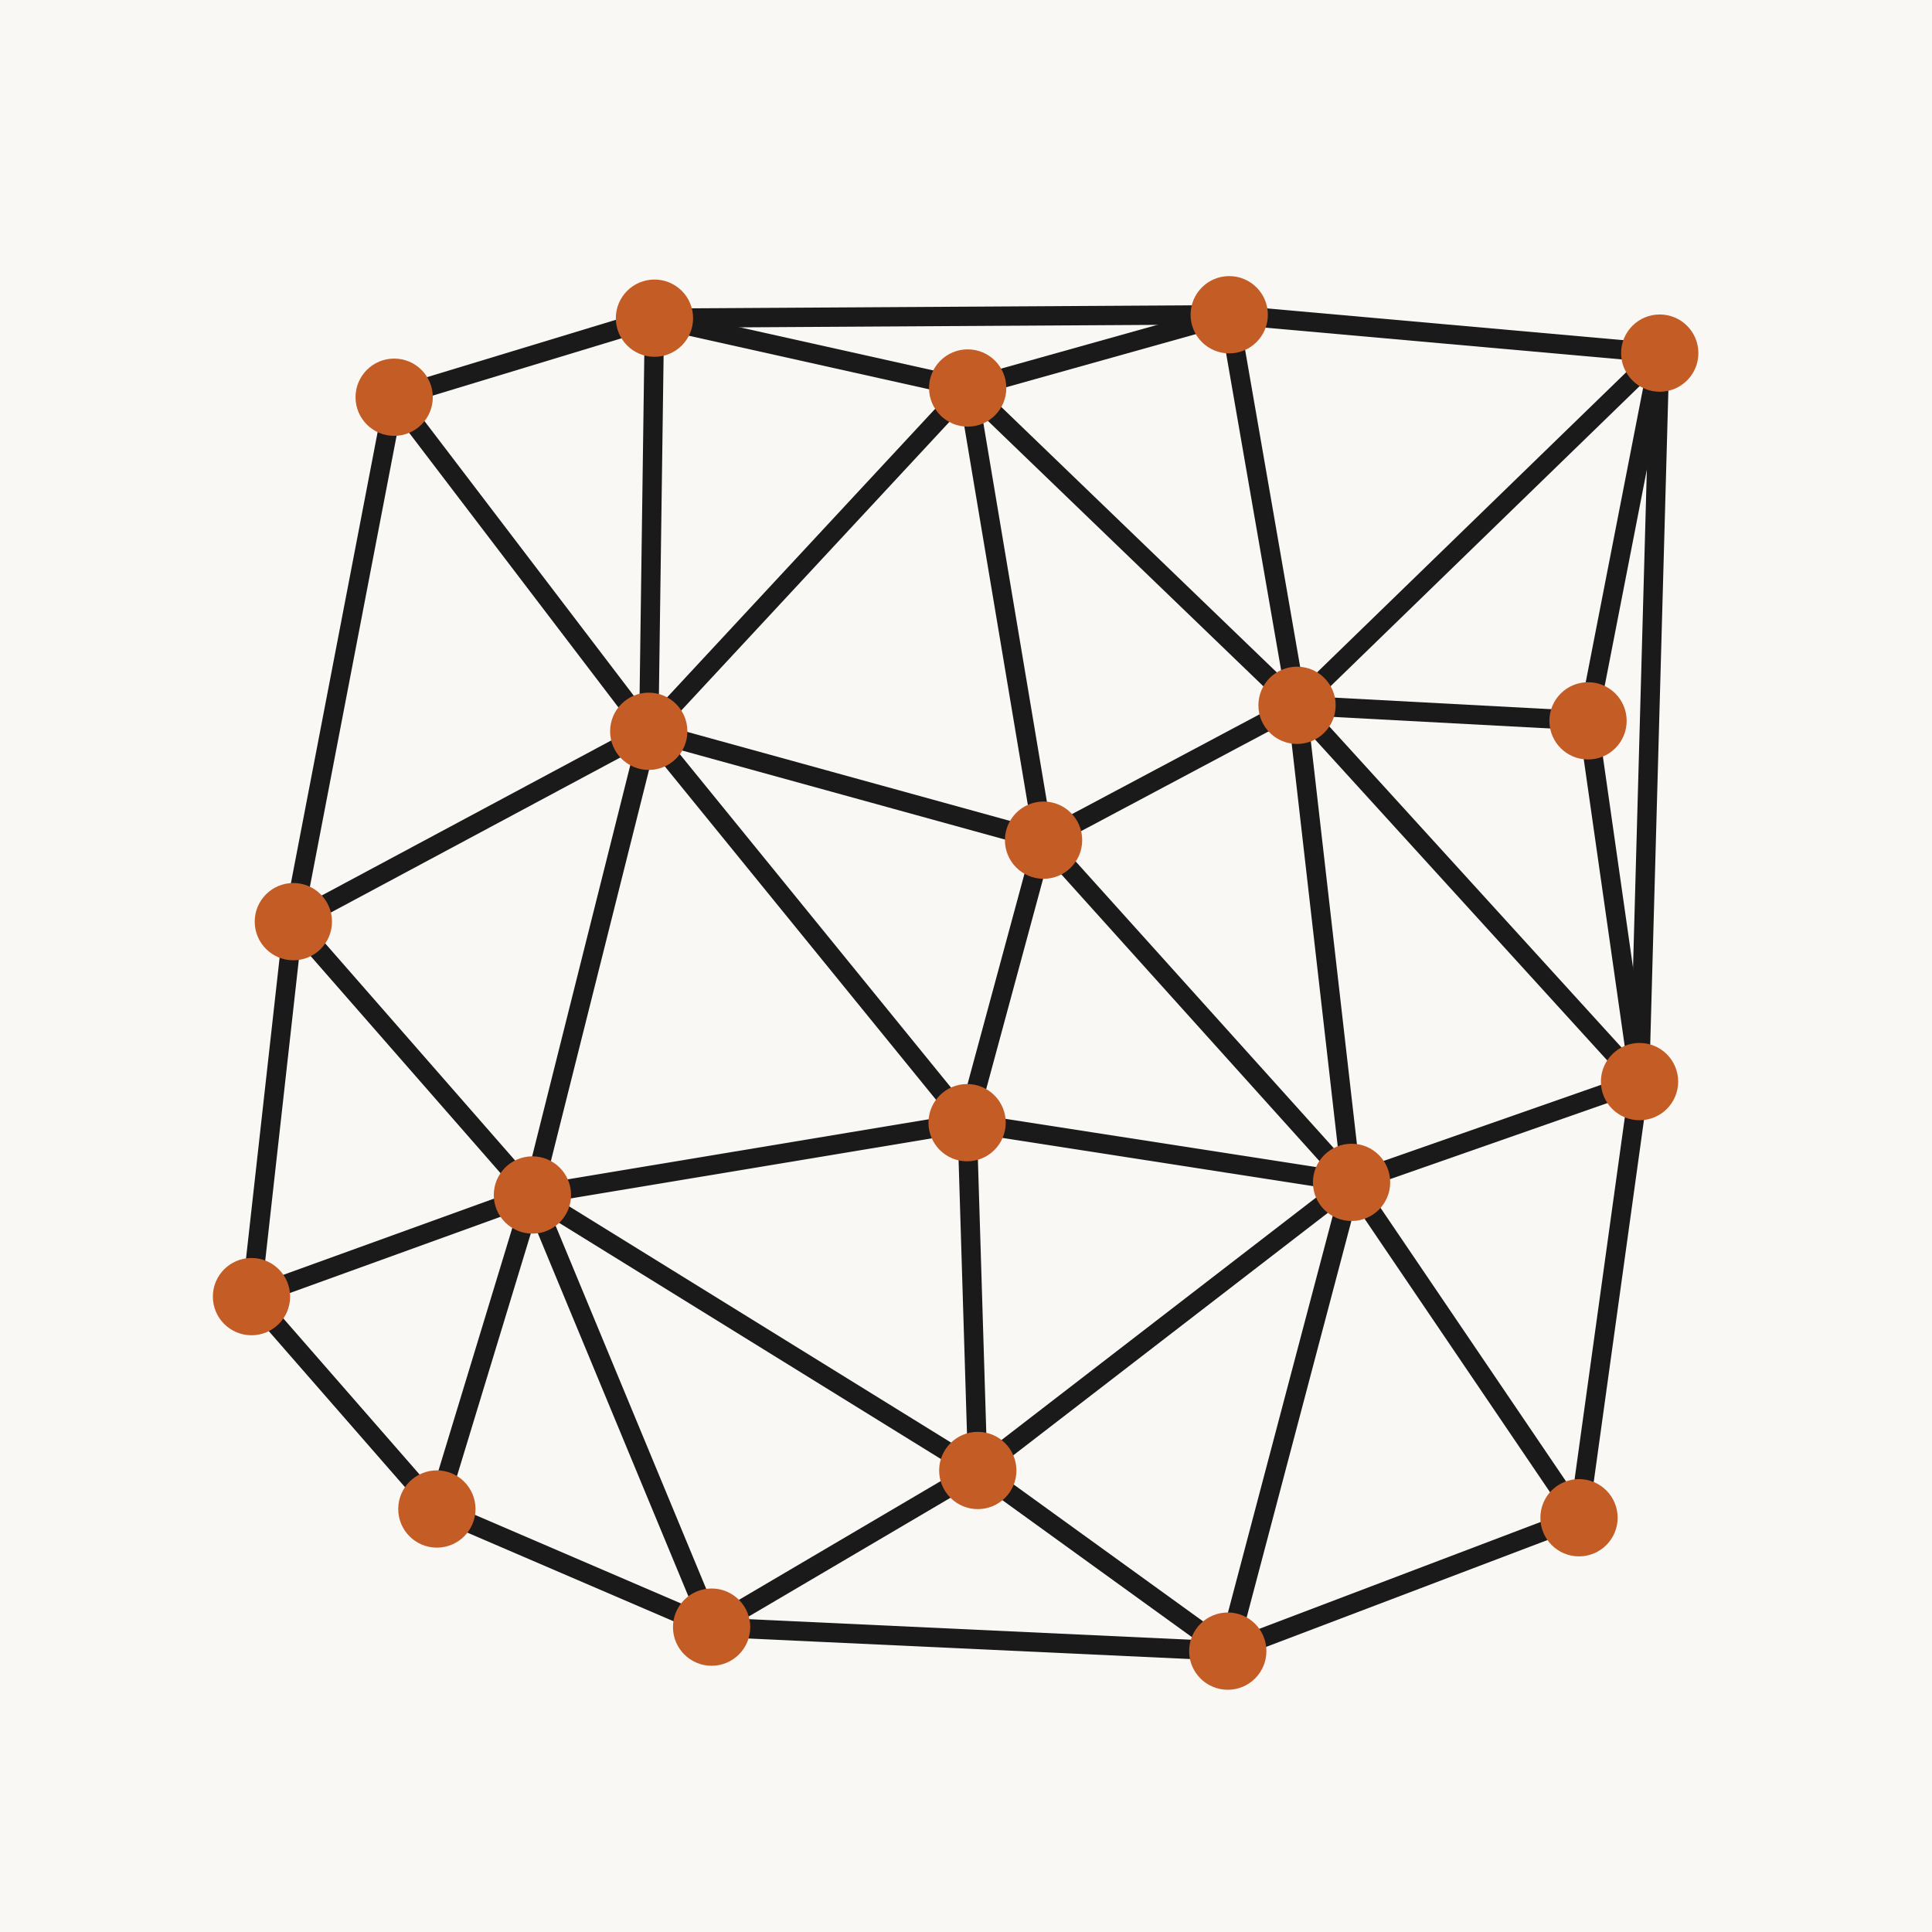
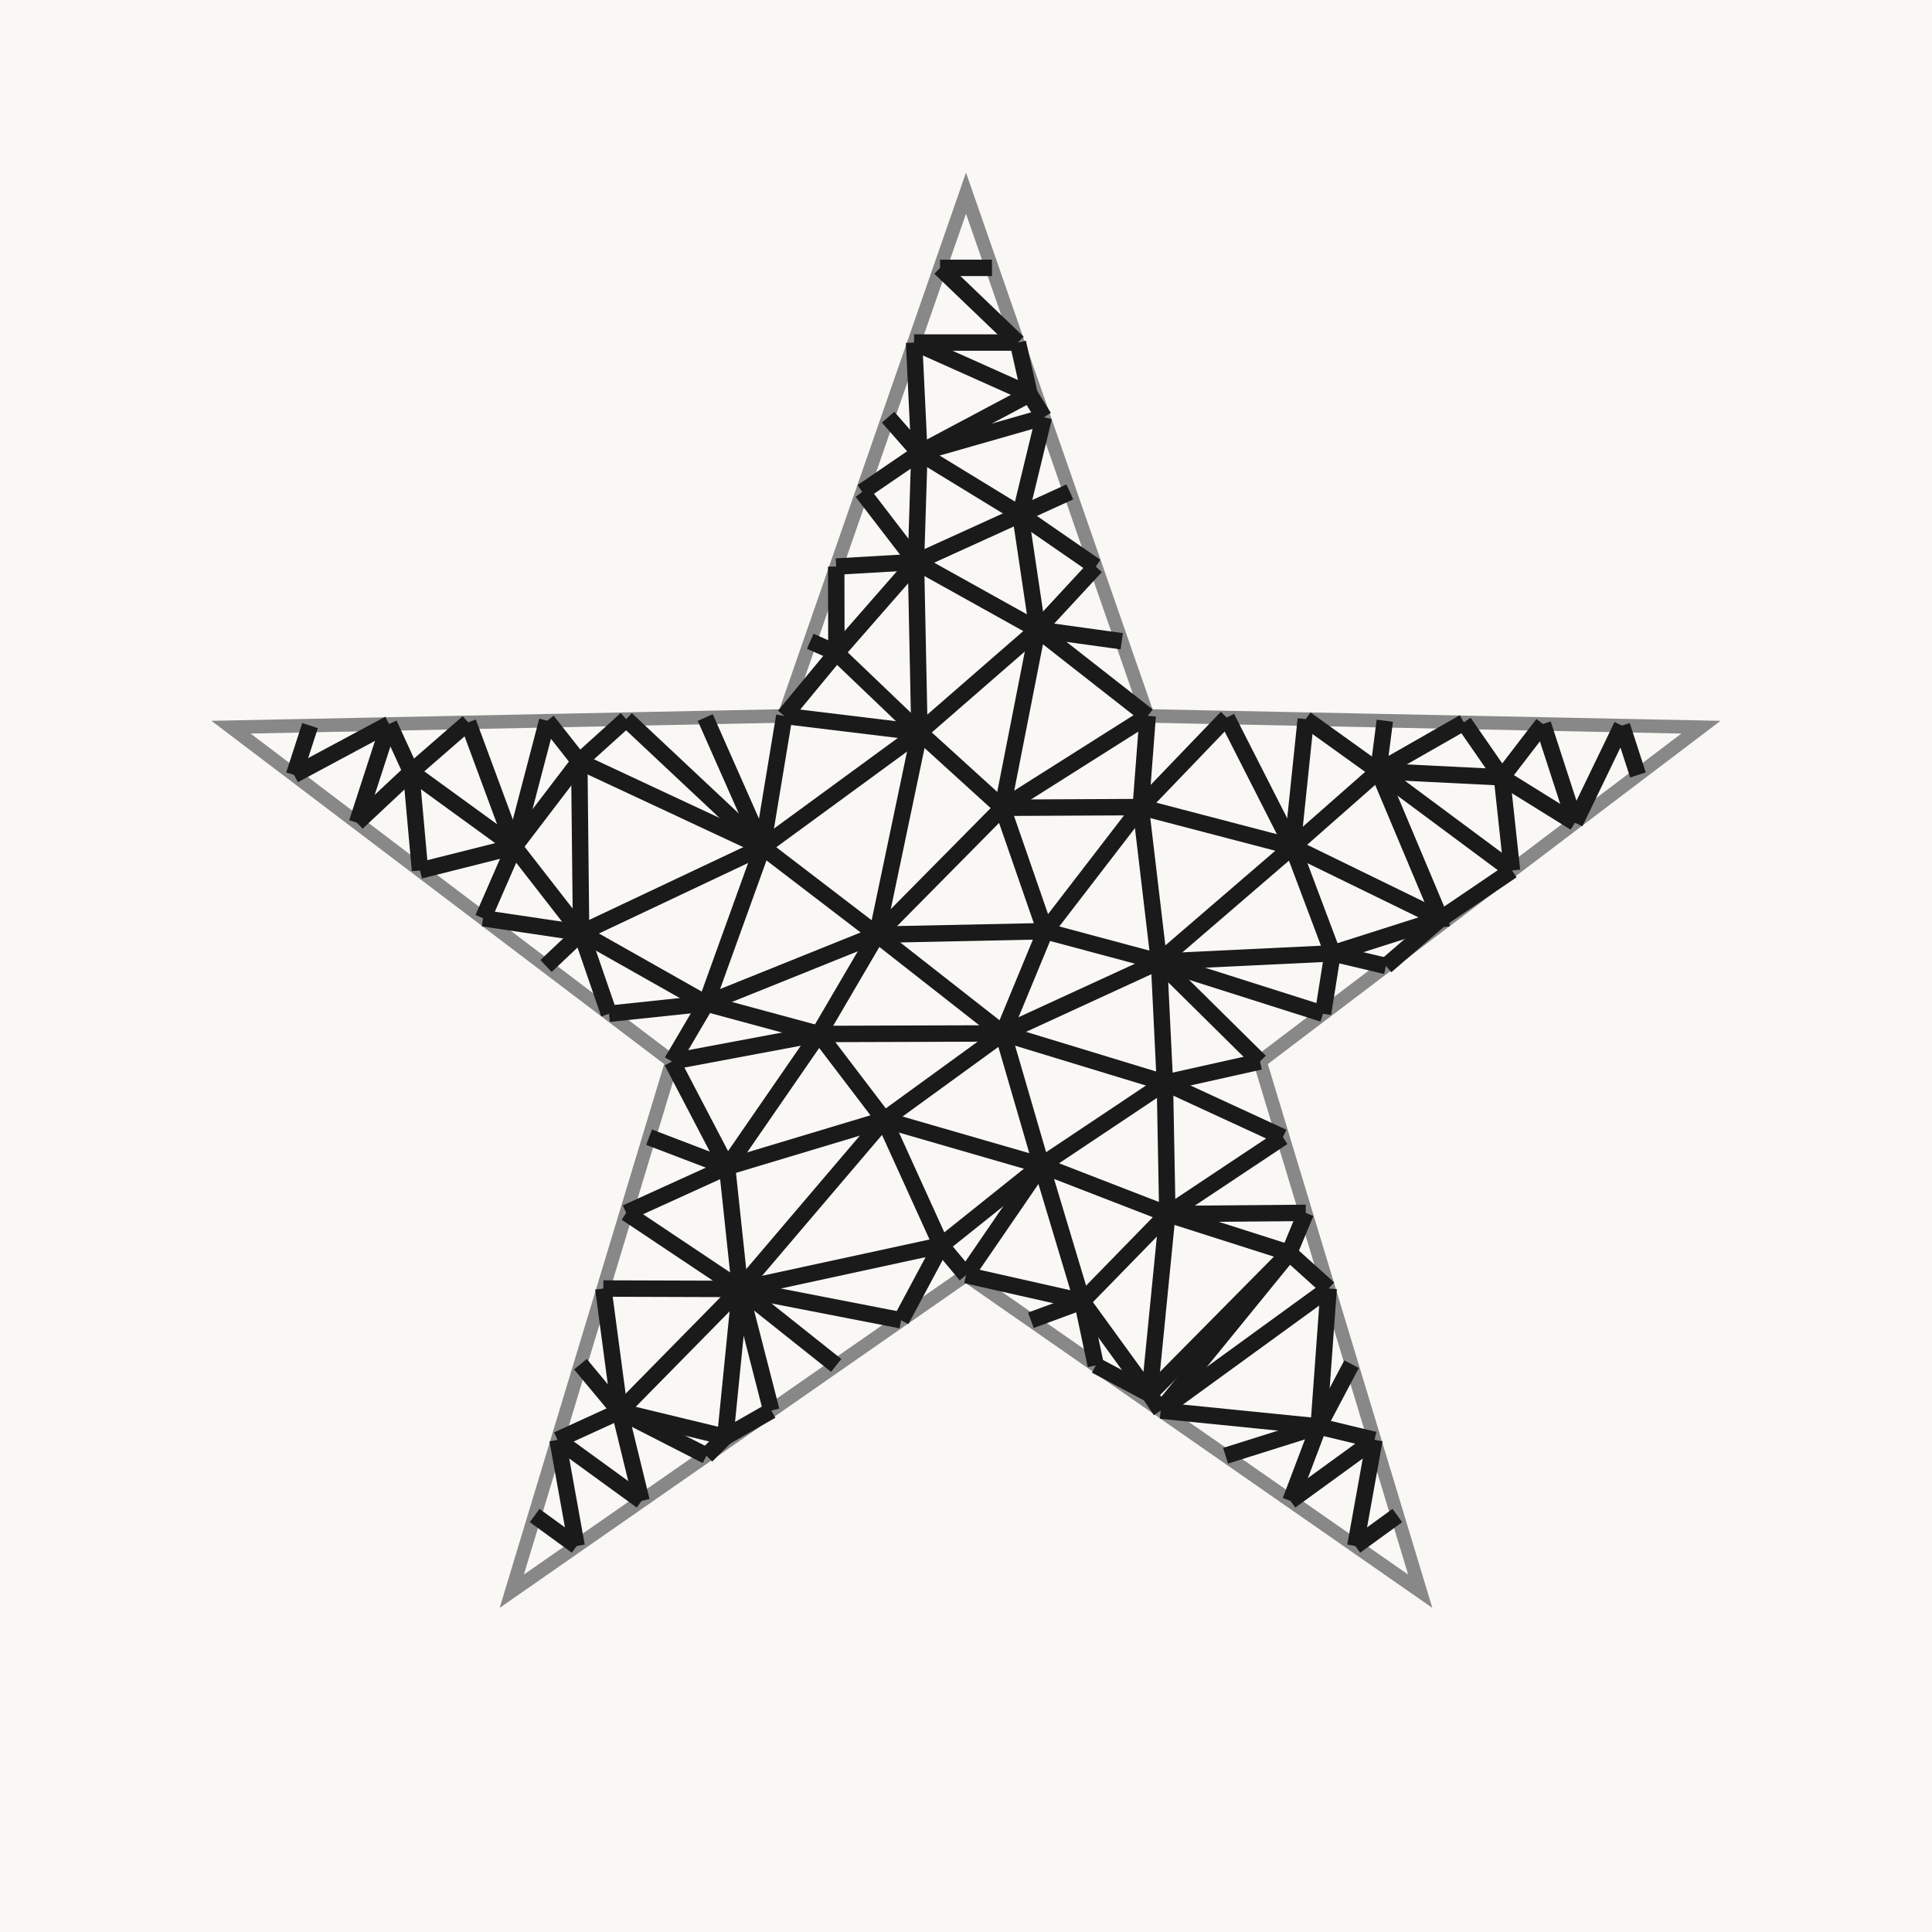
<svg xmlns="http://www.w3.org/2000/svg" viewBox="0 0 100 100" fill="none">
  <rect x="0" y="0" width="100%" height="100%" fill="#faf8f5" />
-   <path d="M 50.057 58.109 L 69.957 61.199" stroke="#1a1a1a" stroke-width="1" fill="none" />
-   <path d="M 69.957 61.199 L 54.014 43.487" stroke="#1a1a1a" stroke-width="1" fill="none" />
-   <path d="M 54.014 43.487 L 50.057 58.109" stroke="#1a1a1a" stroke-width="1" fill="none" />
-   <path d="M 69.957 61.199 L 67.134 36.507" stroke="#1a1a1a" stroke-width="1" fill="none" />
-   <path d="M 67.134 36.507 L 54.014 43.487" stroke="#1a1a1a" stroke-width="1" fill="none" />
-   <path d="M 69.957 61.199 L 84.862 55.983" stroke="#1a1a1a" stroke-width="1" fill="none" />
-   <path d="M 84.862 55.983 L 67.134 36.507" stroke="#1a1a1a" stroke-width="1" fill="none" />
-   <path d="M 50.057 58.109 L 50.61 76.112" stroke="#1a1a1a" stroke-width="1" fill="none" />
-   <path d="M 50.61 76.112 L 69.957 61.199" stroke="#1a1a1a" stroke-width="1" fill="none" />
-   <path d="M 69.957 61.199 L 81.729 78.558" stroke="#1a1a1a" stroke-width="1" fill="none" />
-   <path d="M 81.729 78.558 L 84.862 55.983" stroke="#1a1a1a" stroke-width="1" fill="none" />
-   <path d="M 84.862 55.983 L 82.196 37.311" stroke="#1a1a1a" stroke-width="1" fill="none" />
-   <path d="M 82.196 37.311 L 67.134 36.507" stroke="#1a1a1a" stroke-width="1" fill="none" />
-   <path d="M 50.087 20.083 L 33.579 37.852" stroke="#1a1a1a" stroke-width="1" fill="none" />
-   <path d="M 33.579 37.852 L 54.014 43.487" stroke="#1a1a1a" stroke-width="1" fill="none" />
-   <path d="M 54.014 43.487 L 50.087 20.083" stroke="#1a1a1a" stroke-width="1" fill="none" />
-   <path d="M 33.579 37.852 L 50.057 58.109" stroke="#1a1a1a" stroke-width="1" fill="none" />
-   <path d="M 50.057 58.109 L 27.558 61.852" stroke="#1a1a1a" stroke-width="1" fill="none" />
-   <path d="M 27.558 61.852 L 50.61 76.112" stroke="#1a1a1a" stroke-width="1" fill="none" />
-   <path d="M 50.61 76.112 L 63.549 85.462" stroke="#1a1a1a" stroke-width="1" fill="none" />
-   <path d="M 63.549 85.462 L 69.957 61.199" stroke="#1a1a1a" stroke-width="1" fill="none" />
-   <path d="M 63.549 85.462 L 81.729 78.558" stroke="#1a1a1a" stroke-width="1" fill="none" />
-   <path d="M 33.579 37.852 L 27.558 61.852" stroke="#1a1a1a" stroke-width="1" fill="none" />
-   <path d="M 50.61 76.112 L 36.833 84.22" stroke="#1a1a1a" stroke-width="1" fill="none" />
-   <path d="M 36.833 84.22 L 63.549 85.462" stroke="#1a1a1a" stroke-width="1" fill="none" />
-   <path d="M 67.134 36.507 L 50.087 20.083" stroke="#1a1a1a" stroke-width="1" fill="none" />
-   <path d="M 63.624 16.291 L 50.087 20.083" stroke="#1a1a1a" stroke-width="1" fill="none" />
-   <path d="M 67.134 36.507 L 63.624 16.291" stroke="#1a1a1a" stroke-width="1" fill="none" />
-   <path d="M 85.908 18.277 L 63.624 16.291" stroke="#1a1a1a" stroke-width="1" fill="none" />
-   <path d="M 67.134 36.507 L 85.908 18.277" stroke="#1a1a1a" stroke-width="1" fill="none" />
-   <path d="M 27.558 61.852 L 36.833 84.22" stroke="#1a1a1a" stroke-width="1" fill="none" />
-   <path d="M 84.862 55.983 L 85.908 18.277" stroke="#1a1a1a" stroke-width="1" fill="none" />
-   <path d="M 85.908 18.277 L 82.196 37.311" stroke="#1a1a1a" stroke-width="1" fill="none" />
-   <path d="M 63.624 16.291 L 33.875 16.469" stroke="#1a1a1a" stroke-width="1" fill="none" />
-   <path d="M 33.875 16.469 L 50.087 20.083" stroke="#1a1a1a" stroke-width="1" fill="none" />
-   <path d="M 33.875 16.469 L 33.579 37.852" stroke="#1a1a1a" stroke-width="1" fill="none" />
-   <path d="M 33.579 37.852 L 15.184 47.704" stroke="#1a1a1a" stroke-width="1" fill="none" />
-   <path d="M 15.184 47.704 L 27.558 61.852" stroke="#1a1a1a" stroke-width="1" fill="none" />
-   <path d="M 13.017 67.113 L 22.612 78.106" stroke="#1a1a1a" stroke-width="1" fill="none" />
-   <path d="M 22.612 78.106 L 27.558 61.852" stroke="#1a1a1a" stroke-width="1" fill="none" />
-   <path d="M 27.558 61.852 L 13.017 67.113" stroke="#1a1a1a" stroke-width="1" fill="none" />
-   <path d="M 22.612 78.106 L 36.833 84.22" stroke="#1a1a1a" stroke-width="1" fill="none" />
-   <path d="M 20.402 20.56 L 15.184 47.704" stroke="#1a1a1a" stroke-width="1" fill="none" />
-   <path d="M 33.579 37.852 L 20.402 20.56" stroke="#1a1a1a" stroke-width="1" fill="none" />
-   <path d="M 15.184 47.704 L 13.017 67.113" stroke="#1a1a1a" stroke-width="1" fill="none" />
-   <path d="M 33.875 16.469 L 20.402 20.56" stroke="#1a1a1a" stroke-width="1" fill="none" />
-   <circle cx="82.196" cy="37.311" r="2" fill="#c45c26" stroke="none" />
-   <circle cx="67.134" cy="36.507" r="2" fill="#c45c26" stroke="none" />
-   <circle cx="50.087" cy="20.083" r="2" fill="#c45c26" stroke="none" />
-   <circle cx="33.579" cy="37.852" r="2" fill="#c45c26" stroke="none" />
-   <circle cx="15.184" cy="47.704" r="2" fill="#c45c26" stroke="none" />
-   <circle cx="33.875" cy="16.469" r="2" fill="#c45c26" stroke="none" />
-   <circle cx="63.624" cy="16.291" r="2" fill="#c45c26" stroke="none" />
-   <circle cx="27.558" cy="61.852" r="2" fill="#c45c26" stroke="none" />
-   <circle cx="85.908" cy="18.277" r="2" fill="#c45c26" stroke="none" />
-   <circle cx="50.057" cy="58.109" r="2" fill="#c45c26" stroke="none" />
-   <circle cx="20.402" cy="20.56" r="2" fill="#c45c26" stroke="none" />
-   <circle cx="84.862" cy="55.983" r="2" fill="#c45c26" stroke="none" />
-   <circle cx="54.014" cy="43.487" r="2" fill="#c45c26" stroke="none" />
-   <circle cx="69.957" cy="61.199" r="2" fill="#c45c26" stroke="none" />
-   <circle cx="81.729" cy="78.558" r="2" fill="#c45c26" stroke="none" />
-   <circle cx="13.017" cy="67.113" r="2" fill="#c45c26" stroke="none" />
-   <circle cx="22.612" cy="78.106" r="2" fill="#c45c26" stroke="none" />
-   <circle cx="50.61" cy="76.112" r="2" fill="#c45c26" stroke="none" />
-   <circle cx="63.549" cy="85.462" r="2" fill="#c45c26" stroke="none" />
-   <circle cx="36.833" cy="84.22" r="2" fill="#c45c26" stroke="none" />
+   <path d="M 50 10 L 51.344 13.865 L 52.687 17.73 L 54.031 21.595 L 55.374 25.46 L 56.718 29.326 L 58.061 33.191 L 59.405 37.056 L 63.496 37.139 L 67.587 37.222 L 71.678 37.306 L 75.769 37.389 L 79.86 37.473 L 83.951 37.556 L 88.042 37.639 L 84.781 40.111 L 81.521 42.584 L 78.26 45.056 L 74.999 47.528 L 71.738 50 L 68.478 52.472 L 65.217 54.944 L 66.402 58.861 L 67.587 62.778 L 68.772 66.694 L 69.957 70.611 L 71.142 74.527 L 72.326 78.444 L 73.511 82.361 L 70.153 80.023 L 66.794 77.686 L 63.435 75.349 L 60.076 73.012 L 56.718 70.674 L 53.359 68.337 L 50 66 L 46.641 68.337 L 43.282 70.674 L 39.924 73.012 L 36.565 75.349 L 33.206 77.686 L 29.847 80.023 L 26.489 82.361 L 27.674 78.444 L 28.858 74.527 L 30.043 70.611 L 31.228 66.694 L 32.413 62.778 L 33.598 58.861 L 34.783 54.944 L 31.522 52.472 L 28.262 50 L 25.001 47.528 L 21.74 45.056 L 18.479 42.584 L 15.219 40.111 L 11.958 37.639 L 16.049 37.556 L 20.14 37.473 L 24.231 37.389 L 28.322 37.306 L 32.413 37.222 L 36.504 37.139 L 40.595 37.056 L 41.939 33.191 L 43.282 29.326 L 44.626 25.46 L 45.969 21.595 L 47.313 17.73 L 48.656 13.865 Z" stroke="#888" stroke-width="0.7" fill="none" />
+   <path d="M 54.103 48.198 L 51.914 53.489" stroke="#1a1a1a" stroke-width="0.85" fill="none" />
+   <path d="M 51.914 53.489 L 59.99 49.776" stroke="#1a1a1a" stroke-width="0.85" fill="none" />
+   <path d="M 59.99 49.776 L 54.103 48.198" stroke="#1a1a1a" stroke-width="0.85" fill="none" />
+   <path d="M 51.914 53.489 L 60.295 56.043" stroke="#1a1a1a" stroke-width="0.85" fill="none" />
+   <path d="M 60.295 56.043 L 59.99 49.776" stroke="#1a1a1a" stroke-width="0.85" fill="none" />
+   <path d="M 51.914 53.489 L 53.901 60.312" stroke="#1a1a1a" stroke-width="0.85" fill="none" />
+   <path d="M 53.901 60.312 L 60.295 56.043" stroke="#1a1a1a" stroke-width="0.85" fill="none" />
+   <path d="M 65.217 54.944 L 60.295 56.043" stroke="#1a1a1a" stroke-width="0.85" fill="none" />
+   <path d="M 60.295 56.043 L 66.402 58.861" stroke="#1a1a1a" stroke-width="0.85" fill="none" />
+   <path d="M 65.217 54.944 L 59.99 49.776" stroke="#1a1a1a" stroke-width="0.85" fill="none" />
+   <path d="M 66.899 43.828 L 59.044 41.775" stroke="#1a1a1a" stroke-width="0.85" fill="none" />
+   <path d="M 59.044 41.775 L 59.99 49.776" stroke="#1a1a1a" stroke-width="0.85" fill="none" />
+   <path d="M 59.99 49.776 L 66.899 43.828" stroke="#1a1a1a" stroke-width="0.85" fill="none" />
+   <path d="M 59.044 41.775 L 54.103 48.198" stroke="#1a1a1a" stroke-width="0.85" fill="none" />
+   <path d="M 59.044 41.775 L 51.889 41.81" stroke="#1a1a1a" stroke-width="0.85" fill="none" />
+   <path d="M 51.889 41.81 L 54.103 48.198" stroke="#1a1a1a" stroke-width="0.85" fill="none" />
+   <path d="M 54.103 48.198 L 45.395 48.38" stroke="#1a1a1a" stroke-width="0.85" fill="none" />
+   <path d="M 45.395 48.38 L 51.914 53.489" stroke="#1a1a1a" stroke-width="0.85" fill="none" />
+   <path d="M 51.889 41.81 L 45.395 48.38" stroke="#1a1a1a" stroke-width="0.85" fill="none" />
+   <path d="M 51.914 53.489 L 45.763 57.958" stroke="#1a1a1a" stroke-width="0.85" fill="none" />
+   <path d="M 45.763 57.958 L 53.901 60.312" stroke="#1a1a1a" stroke-width="0.85" fill="none" />
+   <path d="M 53.901 60.312 L 60.422 62.839" stroke="#1a1a1a" stroke-width="0.85" fill="none" />
+   <path d="M 60.422 62.839 L 60.295 56.043" stroke="#1a1a1a" stroke-width="0.85" fill="none" />
+   <path d="M 42.384 53.519 L 45.763 57.958" stroke="#1a1a1a" stroke-width="0.85" fill="none" />
+   <path d="M 51.914 53.489 L 42.384 53.519" stroke="#1a1a1a" stroke-width="0.85" fill="none" />
+   <path d="M 53.901 60.312 L 56.016 67.357" stroke="#1a1a1a" stroke-width="0.85" fill="none" />
+   <path d="M 56.016 67.357 L 60.422 62.839" stroke="#1a1a1a" stroke-width="0.85" fill="none" />
+   <path d="M 60.422 62.839 L 66.402 58.861" stroke="#1a1a1a" stroke-width="0.85" fill="none" />
+   <path d="M 68.478 52.472 L 59.99 49.776" stroke="#1a1a1a" stroke-width="0.85" fill="none" />
+   <path d="M 68.478 52.472 L 68.975 49.346" stroke="#1a1a1a" stroke-width="0.85" fill="none" />
+   <path d="M 68.975 49.346 L 59.99 49.776" stroke="#1a1a1a" stroke-width="0.85" fill="none" />
+   <path d="M 68.975 49.346 L 66.899 43.828" stroke="#1a1a1a" stroke-width="0.85" fill="none" />
+   <path d="M 45.395 48.38 L 42.384 53.519" stroke="#1a1a1a" stroke-width="0.85" fill="none" />
+   <path d="M 46.641 68.337 L 48.717 64.46" stroke="#1a1a1a" stroke-width="0.85" fill="none" />
+   <path d="M 48.717 64.46 L 38.307 66.716" stroke="#1a1a1a" stroke-width="0.85" fill="none" />
+   <path d="M 38.307 66.716 L 46.641 68.337" stroke="#1a1a1a" stroke-width="0.85" fill="none" />
+   <path d="M 45.763 57.958 L 48.717 64.46" stroke="#1a1a1a" stroke-width="0.85" fill="none" />
+   <path d="M 48.717 64.46 L 53.901 60.312" stroke="#1a1a1a" stroke-width="0.85" fill="none" />
+   <path d="M 48.717 64.46 L 50 66" stroke="#1a1a1a" stroke-width="0.85" fill="none" />
+   <path d="M 50 66 L 53.901 60.312" stroke="#1a1a1a" stroke-width="0.85" fill="none" />
+   <path d="M 50 66 L 56.016 67.357" stroke="#1a1a1a" stroke-width="0.85" fill="none" />
+   <path d="M 60.422 62.839 L 67.587 62.778" stroke="#1a1a1a" stroke-width="0.85" fill="none" />
+   <path d="M 59.405 37.056 L 59.044 41.775" stroke="#1a1a1a" stroke-width="0.85" fill="none" />
+   <path d="M 59.044 41.775 L 63.496 37.139" stroke="#1a1a1a" stroke-width="0.85" fill="none" />
+   <path d="M 59.405 37.056 L 51.889 41.81" stroke="#1a1a1a" stroke-width="0.85" fill="none" />
+   <path d="M 66.726 64.849 L 67.587 62.778" stroke="#1a1a1a" stroke-width="0.85" fill="none" />
+   <path d="M 60.422 62.839 L 66.726 64.849" stroke="#1a1a1a" stroke-width="0.85" fill="none" />
+   <path d="M 71.738 50 L 68.975 49.346" stroke="#1a1a1a" stroke-width="0.85" fill="none" />
+   <path d="M 68.975 49.346 L 74.559 47.566" stroke="#1a1a1a" stroke-width="0.85" fill="none" />
+   <path d="M 74.559 47.566 L 66.899 43.828" stroke="#1a1a1a" stroke-width="0.85" fill="none" />
+   <path d="M 53.359 68.337 L 56.016 67.357" stroke="#1a1a1a" stroke-width="0.85" fill="none" />
+   <path d="M 59.499 72.155 L 60.422 62.839" stroke="#1a1a1a" stroke-width="0.85" fill="none" />
+   <path d="M 56.016 67.357 L 59.499 72.155" stroke="#1a1a1a" stroke-width="0.85" fill="none" />
+   <path d="M 59.499 72.155 L 66.726 64.849" stroke="#1a1a1a" stroke-width="0.85" fill="none" />
+   <path d="M 53.7 32.588 L 47.591 37.904" stroke="#1a1a1a" stroke-width="0.85" fill="none" />
+   <path d="M 47.591 37.904 L 51.889 41.81" stroke="#1a1a1a" stroke-width="0.85" fill="none" />
+   <path d="M 51.889 41.81 L 53.7 32.588" stroke="#1a1a1a" stroke-width="0.85" fill="none" />
+   <path d="M 47.591 37.904 L 45.395 48.38" stroke="#1a1a1a" stroke-width="0.85" fill="none" />
+   <path d="M 45.395 48.38 L 36.55 51.941" stroke="#1a1a1a" stroke-width="0.85" fill="none" />
+   <path d="M 36.55 51.941 L 42.384 53.519" stroke="#1a1a1a" stroke-width="0.85" fill="none" />
+   <path d="M 66.899 43.828 L 63.496 37.139" stroke="#1a1a1a" stroke-width="0.85" fill="none" />
+   <path d="M 66.899 43.828 L 67.587 37.222" stroke="#1a1a1a" stroke-width="0.85" fill="none" />
+   <path d="M 56.718 70.674 L 56.016 67.357" stroke="#1a1a1a" stroke-width="0.85" fill="none" />
+   <path d="M 47.591 37.904 L 39.471 43.845" stroke="#1a1a1a" stroke-width="0.85" fill="none" />
+   <path d="M 39.471 43.845 L 45.395 48.38" stroke="#1a1a1a" stroke-width="0.85" fill="none" />
+   <path d="M 45.763 57.958 L 38.307 66.716" stroke="#1a1a1a" stroke-width="0.85" fill="none" />
+   <path d="M 37.634 60.403 L 45.763 57.958" stroke="#1a1a1a" stroke-width="0.85" fill="none" />
+   <path d="M 42.384 53.519 L 37.634 60.403" stroke="#1a1a1a" stroke-width="0.85" fill="none" />
+   <path d="M 71.341 39.918 L 67.587 37.222" stroke="#1a1a1a" stroke-width="0.85" fill="none" />
+   <path d="M 66.899 43.828 L 71.341 39.918" stroke="#1a1a1a" stroke-width="0.85" fill="none" />
+   <path d="M 74.999 47.528 L 74.559 47.566" stroke="#1a1a1a" stroke-width="0.85" fill="none" />
+   <path d="M 74.559 47.566 L 71.738 50" stroke="#1a1a1a" stroke-width="0.85" fill="none" />
+   <path d="M 59.405 37.056 L 53.7 32.588" stroke="#1a1a1a" stroke-width="0.85" fill="none" />
+   <path d="M 60.076 73.012 L 68.772 66.694" stroke="#1a1a1a" stroke-width="0.85" fill="none" />
+   <path d="M 68.772 66.694 L 66.726 64.849" stroke="#1a1a1a" stroke-width="0.85" fill="none" />
+   <path d="M 66.726 64.849 L 60.076 73.012" stroke="#1a1a1a" stroke-width="0.85" fill="none" />
+   <path d="M 74.559 47.566 L 71.341 39.918" stroke="#1a1a1a" stroke-width="0.85" fill="none" />
+   <path d="M 78.26 45.056 L 71.341 39.918" stroke="#1a1a1a" stroke-width="0.85" fill="none" />
+   <path d="M 74.559 47.566 L 78.26 45.056" stroke="#1a1a1a" stroke-width="0.85" fill="none" />
+   <path d="M 39.471 43.845 L 36.55 51.941" stroke="#1a1a1a" stroke-width="0.85" fill="none" />
+   <path d="M 58.061 33.191 L 53.7 32.588" stroke="#1a1a1a" stroke-width="0.85" fill="none" />
+   <path d="M 47.591 37.904 L 40.595 37.056" stroke="#1a1a1a" stroke-width="0.85" fill="none" />
+   <path d="M 40.595 37.056 L 39.471 43.845" stroke="#1a1a1a" stroke-width="0.85" fill="none" />
+   <path d="M 60.076 73.012 L 59.499 72.155" stroke="#1a1a1a" stroke-width="0.85" fill="none" />
+   <path d="M 59.499 72.155 L 56.718 70.674" stroke="#1a1a1a" stroke-width="0.85" fill="none" />
+   <path d="M 34.783 54.944 L 37.634 60.403" stroke="#1a1a1a" stroke-width="0.85" fill="none" />
+   <path d="M 42.384 53.519 L 34.783 54.944" stroke="#1a1a1a" stroke-width="0.85" fill="none" />
+   <path d="M 71.678 37.306 L 71.341 39.918" stroke="#1a1a1a" stroke-width="0.85" fill="none" />
+   <path d="M 71.341 39.918 L 75.769 37.389" stroke="#1a1a1a" stroke-width="0.85" fill="none" />
+   <path d="M 36.55 51.941 L 34.783 54.944" stroke="#1a1a1a" stroke-width="0.85" fill="none" />
+   <path d="M 36.55 51.941 L 31.522 52.472" stroke="#1a1a1a" stroke-width="0.85" fill="none" />
+   <path d="M 43.292 33.793 L 40.595 37.056" stroke="#1a1a1a" stroke-width="0.85" fill="none" />
+   <path d="M 47.591 37.904 L 43.292 33.793" stroke="#1a1a1a" stroke-width="0.85" fill="none" />
+   <path d="M 30.078 48.283 L 31.522 52.472" stroke="#1a1a1a" stroke-width="0.85" fill="none" />
+   <path d="M 36.55 51.941 L 30.078 48.283" stroke="#1a1a1a" stroke-width="0.85" fill="none" />
+   <path d="M 47.41 29.086 L 43.292 33.793" stroke="#1a1a1a" stroke-width="0.85" fill="none" />
+   <path d="M 47.591 37.904 L 47.41 29.086" stroke="#1a1a1a" stroke-width="0.85" fill="none" />
+   <path d="M 38.307 66.716 L 43.282 70.674" stroke="#1a1a1a" stroke-width="0.85" fill="none" />
+   <path d="M 56.718 29.326 L 53.7 32.588" stroke="#1a1a1a" stroke-width="0.85" fill="none" />
+   <path d="M 53.7 32.588 L 47.41 29.086" stroke="#1a1a1a" stroke-width="0.85" fill="none" />
+   <path d="M 68.253 73.833 L 69.957 70.611" stroke="#1a1a1a" stroke-width="0.85" fill="none" />
+   <path d="M 68.772 66.694 L 68.253 73.833" stroke="#1a1a1a" stroke-width="0.85" fill="none" />
+   <path d="M 37.634 60.403 L 38.307 66.716" stroke="#1a1a1a" stroke-width="0.85" fill="none" />
+   <path d="M 32.413 62.778 L 38.307 66.716" stroke="#1a1a1a" stroke-width="0.85" fill="none" />
+   <path d="M 37.634 60.403 L 32.413 62.778" stroke="#1a1a1a" stroke-width="0.85" fill="none" />
+   <path d="M 33.598 58.861 L 37.634 60.403" stroke="#1a1a1a" stroke-width="0.85" fill="none" />
+   <path d="M 41.939 33.191 L 43.292 33.793" stroke="#1a1a1a" stroke-width="0.85" fill="none" />
+   <path d="M 43.292 33.793 L 43.282 29.326" stroke="#1a1a1a" stroke-width="0.85" fill="none" />
+   <path d="M 60.076 73.012 L 68.253 73.833" stroke="#1a1a1a" stroke-width="0.85" fill="none" />
+   <path d="M 77.739 40.235 L 75.769 37.389" stroke="#1a1a1a" stroke-width="0.85" fill="none" />
+   <path d="M 71.341 39.918 L 77.739 40.235" stroke="#1a1a1a" stroke-width="0.85" fill="none" />
+   <path d="M 78.26 45.056 L 77.739 40.235" stroke="#1a1a1a" stroke-width="0.85" fill="none" />
+   <path d="M 39.471 43.845 L 30.078 48.283" stroke="#1a1a1a" stroke-width="0.85" fill="none" />
+   <path d="M 36.504 37.139 L 39.471 43.845" stroke="#1a1a1a" stroke-width="0.85" fill="none" />
+   <path d="M 52.812 26.63 L 47.41 29.086" stroke="#1a1a1a" stroke-width="0.85" fill="none" />
+   <path d="M 53.7 32.588 L 52.812 26.63" stroke="#1a1a1a" stroke-width="0.85" fill="none" />
+   <path d="M 63.435 75.349 L 68.253 73.833" stroke="#1a1a1a" stroke-width="0.85" fill="none" />
+   <path d="M 55.374 25.46 L 52.812 26.63" stroke="#1a1a1a" stroke-width="0.85" fill="none" />
+   <path d="M 52.812 26.63 L 56.718 29.326" stroke="#1a1a1a" stroke-width="0.85" fill="none" />
+   <path d="M 38.307 66.716 L 39.924 73.012" stroke="#1a1a1a" stroke-width="0.85" fill="none" />
+   <path d="M 43.282 29.326 L 47.41 29.086" stroke="#1a1a1a" stroke-width="0.85" fill="none" />
+   <path d="M 47.41 29.086 L 44.626 25.46" stroke="#1a1a1a" stroke-width="0.85" fill="none" />
+   <path d="M 29.983 39.415 L 30.078 48.283" stroke="#1a1a1a" stroke-width="0.85" fill="none" />
+   <path d="M 39.471 43.845 L 29.983 39.415" stroke="#1a1a1a" stroke-width="0.85" fill="none" />
+   <path d="M 37.541 74.375 L 39.924 73.012" stroke="#1a1a1a" stroke-width="0.85" fill="none" />
+   <path d="M 38.307 66.716 L 37.541 74.375" stroke="#1a1a1a" stroke-width="0.85" fill="none" />
+   <path d="M 47.587 23.437 L 44.626 25.46" stroke="#1a1a1a" stroke-width="0.85" fill="none" />
+   <path d="M 47.41 29.086 L 47.587 23.437" stroke="#1a1a1a" stroke-width="0.85" fill="none" />
+   <path d="M 66.794 77.686 L 71.142 74.527" stroke="#1a1a1a" stroke-width="0.85" fill="none" />
+   <path d="M 71.142 74.527 L 68.253 73.833" stroke="#1a1a1a" stroke-width="0.85" fill="none" />
+   <path d="M 68.253 73.833 L 66.794 77.686" stroke="#1a1a1a" stroke-width="0.85" fill="none" />
+   <path d="M 77.739 40.235 L 79.86 37.473" stroke="#1a1a1a" stroke-width="0.85" fill="none" />
+   <path d="M 81.521 42.584 L 77.739 40.235" stroke="#1a1a1a" stroke-width="0.85" fill="none" />
+   <path d="M 81.521 42.584 L 79.86 37.473" stroke="#1a1a1a" stroke-width="0.85" fill="none" />
+   <path d="M 28.262 50 L 30.078 48.283" stroke="#1a1a1a" stroke-width="0.85" fill="none" />
+   <path d="M 30.078 48.283 L 25.001 47.528" stroke="#1a1a1a" stroke-width="0.85" fill="none" />
+   <path d="M 32.413 37.222 L 39.471 43.845" stroke="#1a1a1a" stroke-width="0.85" fill="none" />
+   <path d="M 31.228 66.694 L 38.307 66.716" stroke="#1a1a1a" stroke-width="0.85" fill="none" />
+   <path d="M 32.076 73.054 L 37.541 74.375" stroke="#1a1a1a" stroke-width="0.85" fill="none" />
+   <path d="M 38.307 66.716 L 32.076 73.054" stroke="#1a1a1a" stroke-width="0.85" fill="none" />
+   <path d="M 52.812 26.63 L 47.587 23.437" stroke="#1a1a1a" stroke-width="0.85" fill="none" />
+   <path d="M 32.413 37.222 L 29.983 39.415" stroke="#1a1a1a" stroke-width="0.85" fill="none" />
+   <path d="M 28.322 37.306 L 29.983 39.415" stroke="#1a1a1a" stroke-width="0.85" fill="none" />
+   <path d="M 54.031 21.595 L 47.587 23.437" stroke="#1a1a1a" stroke-width="0.85" fill="none" />
+   <path d="M 52.812 26.63 L 54.031 21.595" stroke="#1a1a1a" stroke-width="0.85" fill="none" />
+   <path d="M 32.076 73.054 L 36.565 75.349" stroke="#1a1a1a" stroke-width="0.85" fill="none" />
+   <path d="M 36.565 75.349 L 37.541 74.375" stroke="#1a1a1a" stroke-width="0.85" fill="none" />
+   <path d="M 29.983 39.415 L 26.615 43.83" stroke="#1a1a1a" stroke-width="0.85" fill="none" />
+   <path d="M 26.615 43.83 L 30.078 48.283" stroke="#1a1a1a" stroke-width="0.85" fill="none" />
+   <path d="M 70.153 80.023 L 71.142 74.527" stroke="#1a1a1a" stroke-width="0.85" fill="none" />
+   <path d="M 70.153 80.023 L 72.326 78.444" stroke="#1a1a1a" stroke-width="0.85" fill="none" />
+   <path d="M 81.521 42.584 L 83.951 37.556" stroke="#1a1a1a" stroke-width="0.85" fill="none" />
+   <path d="M 84.781 40.111 L 83.951 37.556" stroke="#1a1a1a" stroke-width="0.85" fill="none" />
+   <path d="M 26.615 43.83 L 25.001 47.528" stroke="#1a1a1a" stroke-width="0.85" fill="none" />
+   <path d="M 28.322 37.306 L 26.615 43.83" stroke="#1a1a1a" stroke-width="0.85" fill="none" />
+   <path d="M 26.615 43.83 L 21.74 45.056" stroke="#1a1a1a" stroke-width="0.85" fill="none" />
+   <path d="M 52.687 17.73 L 53.289 20.404" stroke="#1a1a1a" stroke-width="0.85" fill="none" />
+   <path d="M 53.289 20.404 L 54.031 21.595" stroke="#1a1a1a" stroke-width="0.85" fill="none" />
+   <path d="M 53.289 20.404 L 47.587 23.437" stroke="#1a1a1a" stroke-width="0.85" fill="none" />
+   <path d="M 31.228 66.694 L 32.076 73.054" stroke="#1a1a1a" stroke-width="0.85" fill="none" />
+   <path d="M 30.043 70.611 L 32.076 73.054" stroke="#1a1a1a" stroke-width="0.85" fill="none" />
+   <path d="M 45.969 21.595 L 47.587 23.437" stroke="#1a1a1a" stroke-width="0.85" fill="none" />
+   <path d="M 47.587 23.437 L 47.313 17.73" stroke="#1a1a1a" stroke-width="0.85" fill="none" />
+   <path d="M 28.858 74.527 L 33.206 77.686" stroke="#1a1a1a" stroke-width="0.85" fill="none" />
+   <path d="M 33.206 77.686 L 32.076 73.054" stroke="#1a1a1a" stroke-width="0.85" fill="none" />
+   <path d="M 32.076 73.054 L 28.858 74.527" stroke="#1a1a1a" stroke-width="0.85" fill="none" />
+   <path d="M 53.289 20.404 L 47.313 17.73" stroke="#1a1a1a" stroke-width="0.85" fill="none" />
+   <path d="M 21.28 39.956 L 21.74 45.056" stroke="#1a1a1a" stroke-width="0.85" fill="none" />
+   <path d="M 26.615 43.83 L 21.28 39.956" stroke="#1a1a1a" stroke-width="0.85" fill="none" />
+   <path d="M 24.231 37.389 L 26.615 43.83" stroke="#1a1a1a" stroke-width="0.85" fill="none" />
+   <path d="M 52.687 17.73 L 47.313 17.73" stroke="#1a1a1a" stroke-width="0.85" fill="none" />
+   <path d="M 24.231 37.389 L 21.28 39.956" stroke="#1a1a1a" stroke-width="0.85" fill="none" />
+   <path d="M 27.674 78.444 L 29.847 80.023" stroke="#1a1a1a" stroke-width="0.85" fill="none" />
+   <path d="M 29.847 80.023 L 28.858 74.527" stroke="#1a1a1a" stroke-width="0.85" fill="none" />
+   <path d="M 52.687 17.73 L 48.656 13.865" stroke="#1a1a1a" stroke-width="0.85" fill="none" />
+   <path d="M 21.28 39.956 L 18.479 42.584" stroke="#1a1a1a" stroke-width="0.85" fill="none" />
+   <path d="M 20.14 37.473 L 21.28 39.956" stroke="#1a1a1a" stroke-width="0.85" fill="none" />
+   <path d="M 20.14 37.473 L 18.479 42.584" stroke="#1a1a1a" stroke-width="0.85" fill="none" />
+   <path d="M 51.344 13.865 L 48.656 13.865" stroke="#1a1a1a" stroke-width="0.85" fill="none" />
+   <path d="M 20.14 37.473 L 15.219 40.111" stroke="#1a1a1a" stroke-width="0.85" fill="none" />
+   <path d="M 16.049 37.556 L 15.219 40.111" stroke="#1a1a1a" stroke-width="0.85" fill="none" />
</svg>
